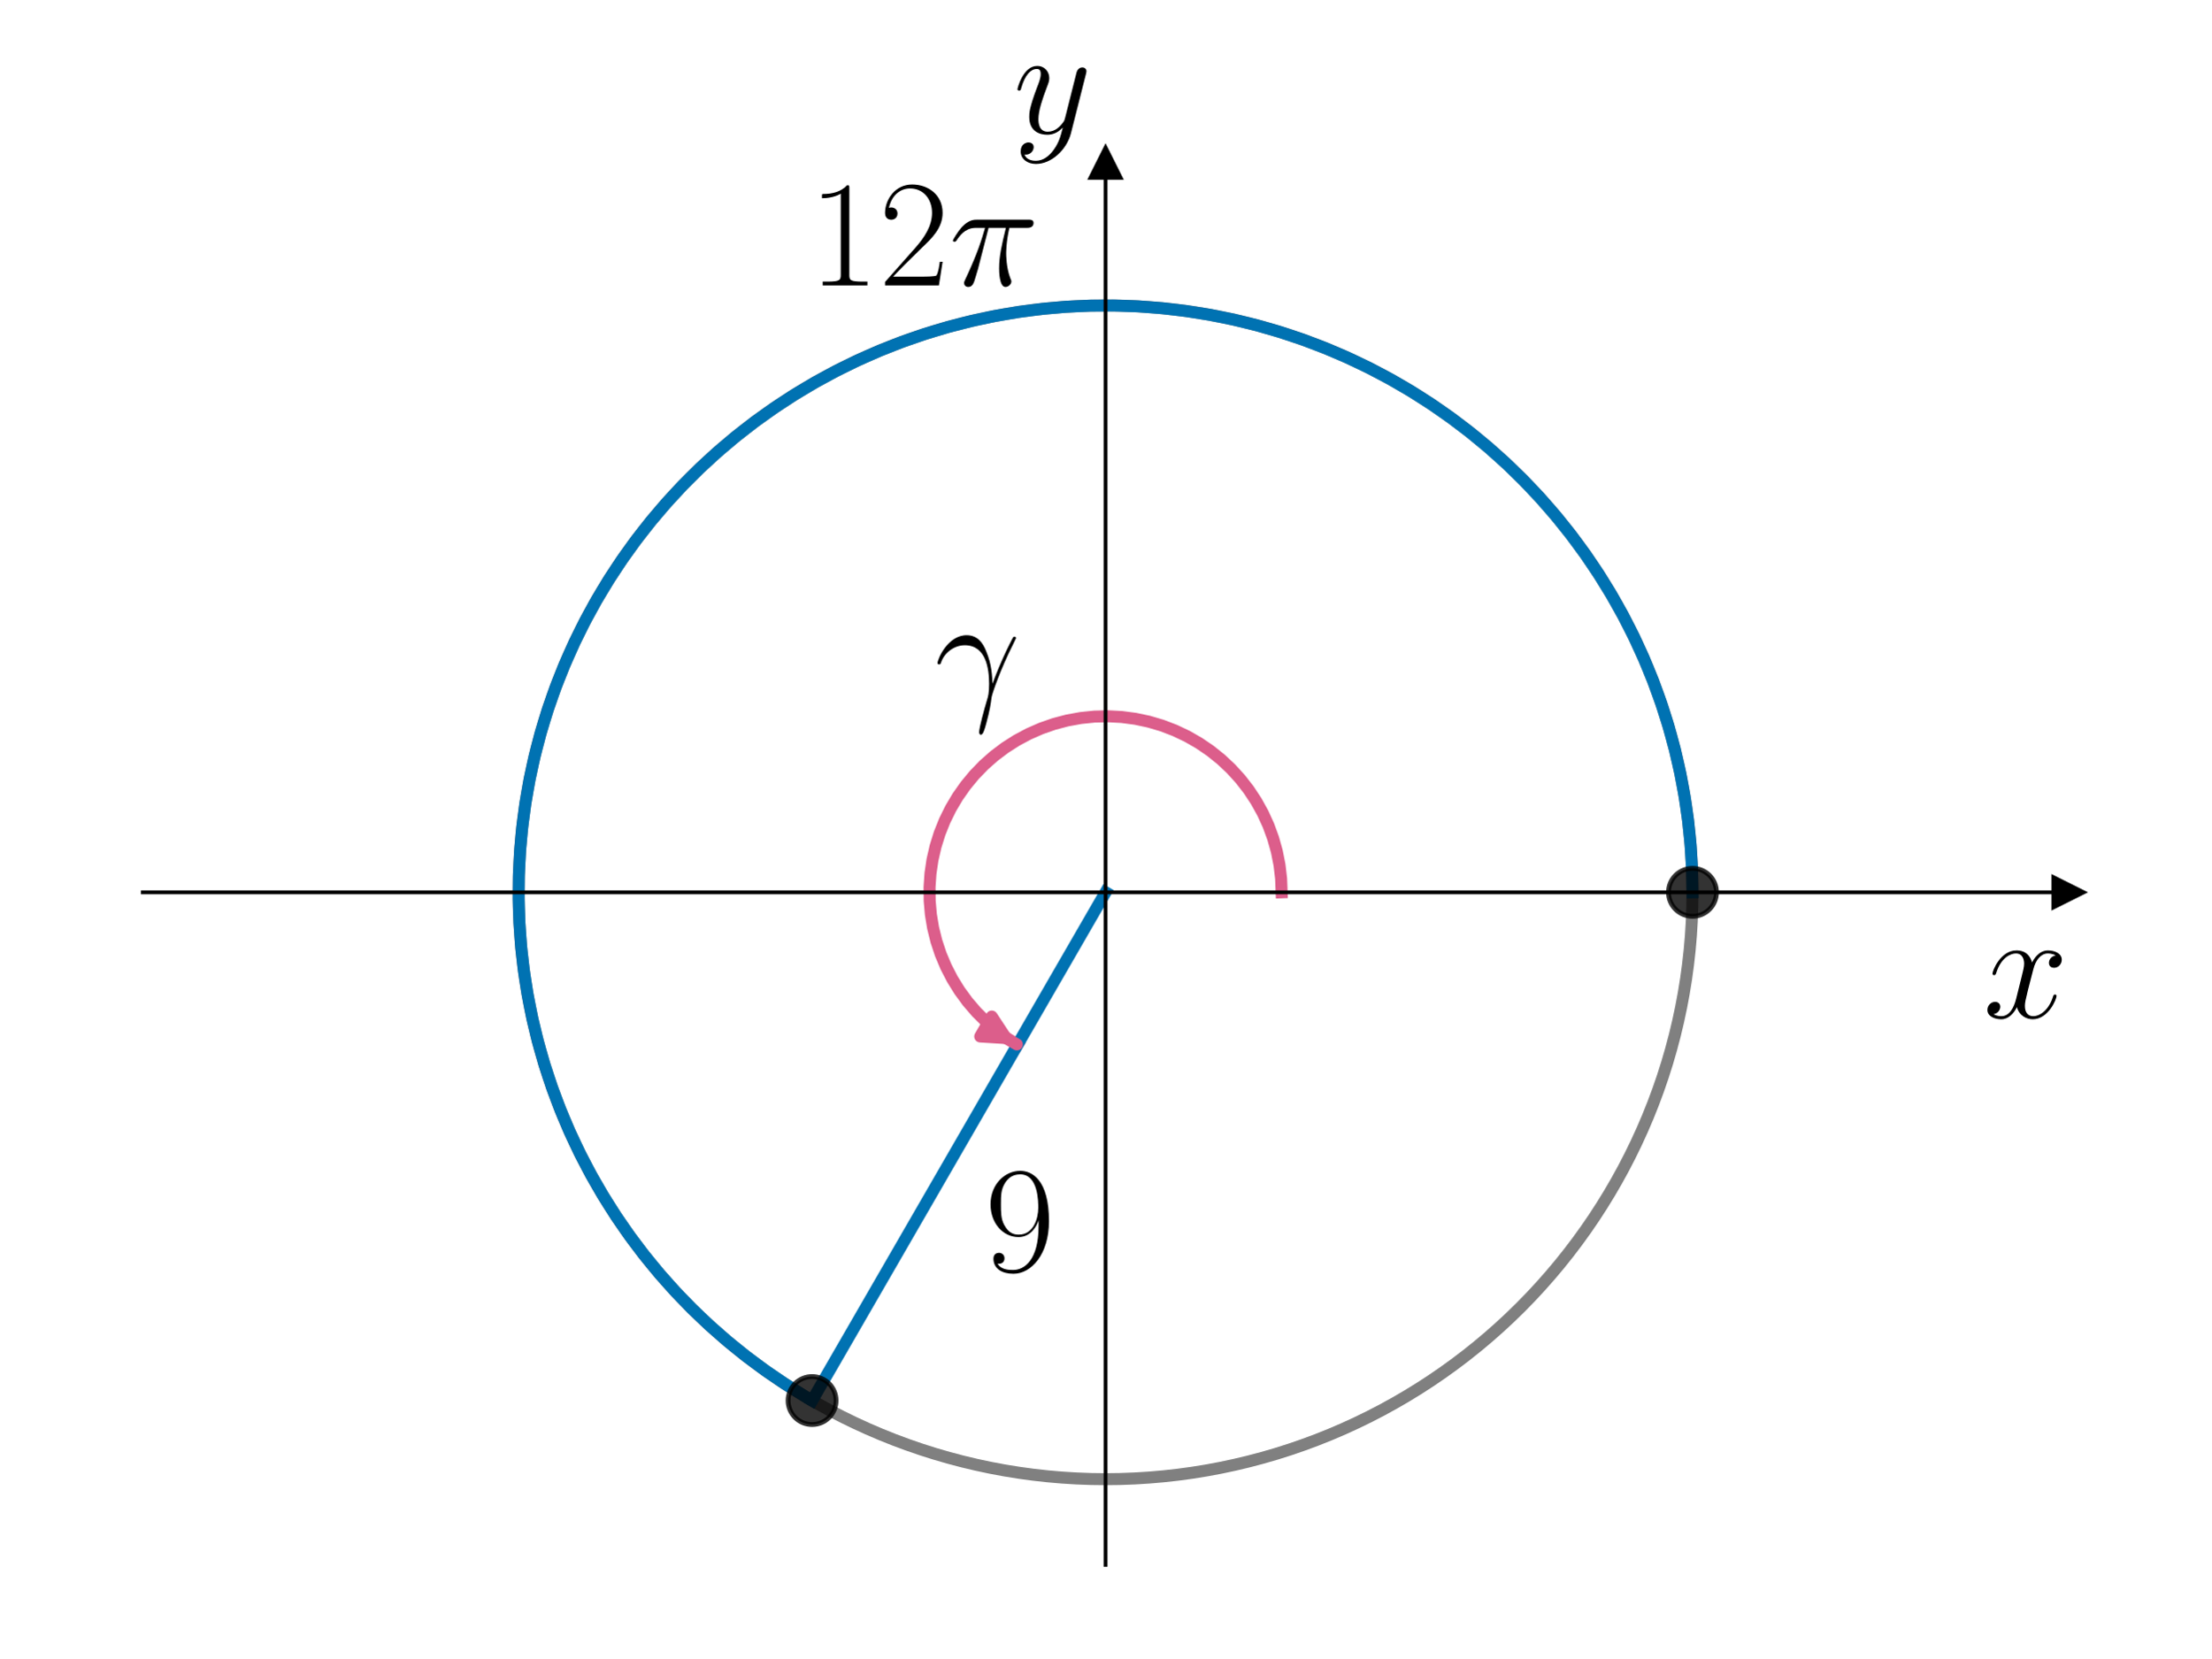
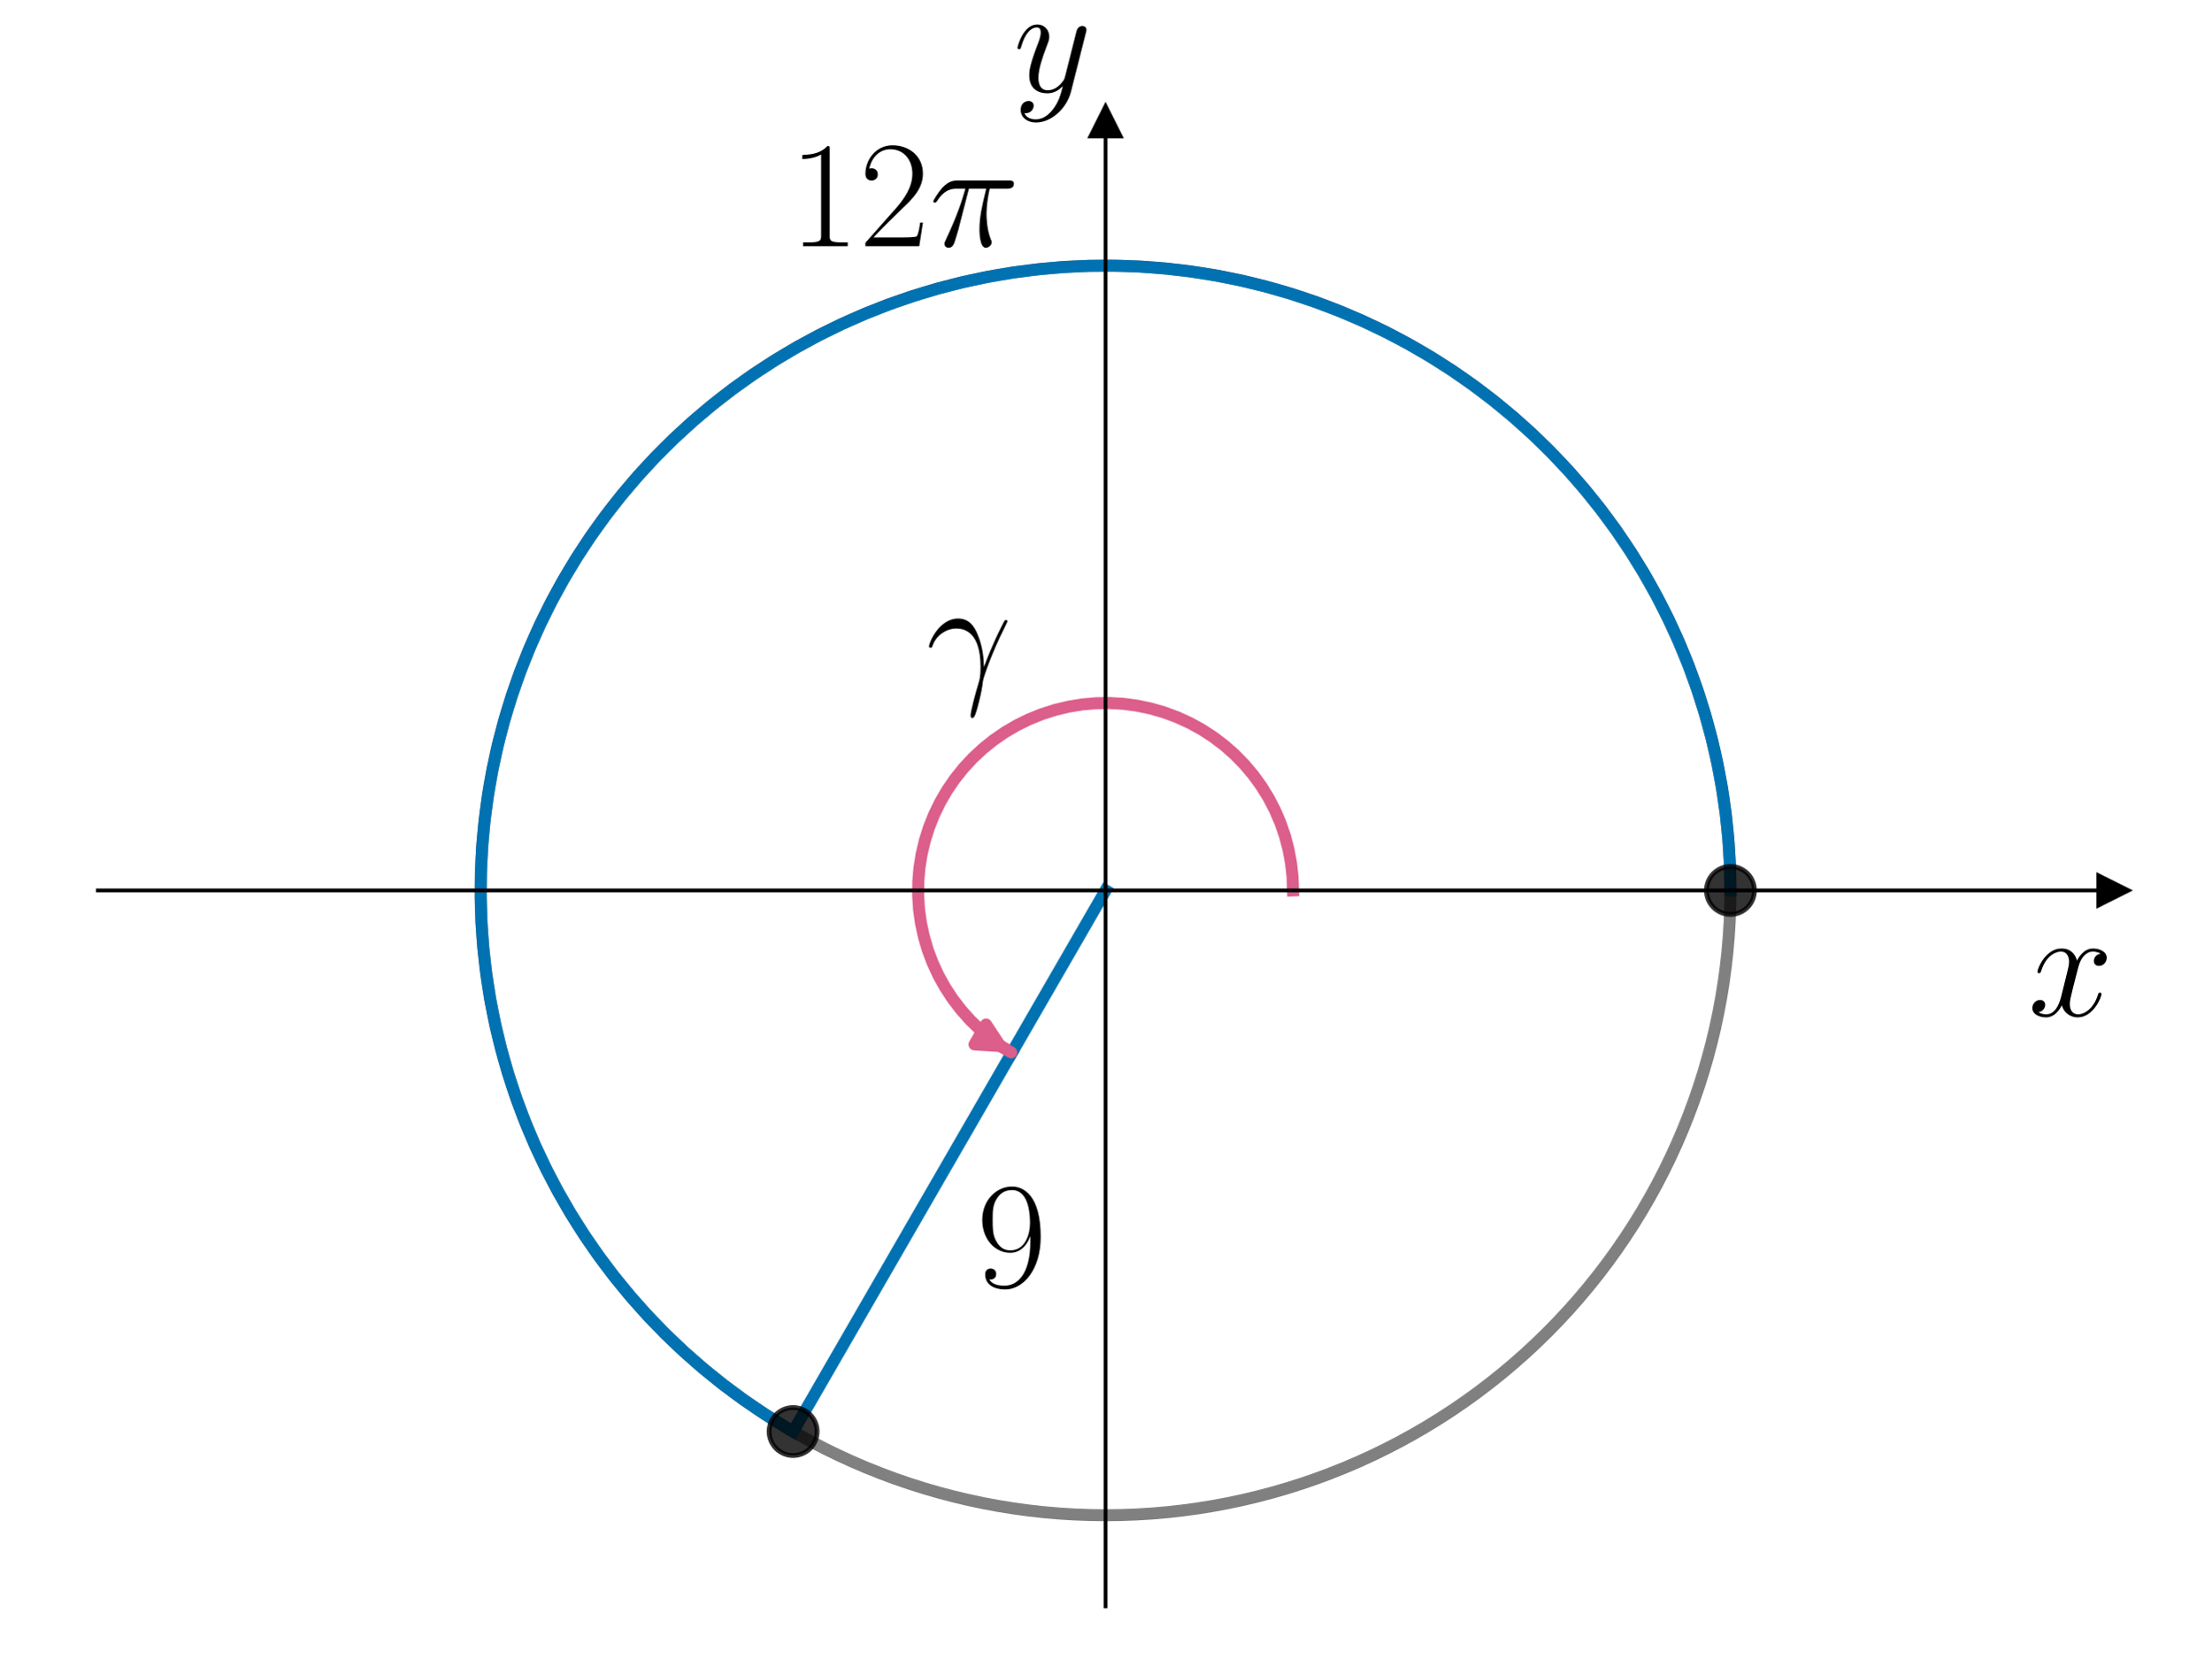
<svg xmlns="http://www.w3.org/2000/svg" xmlns:xlink="http://www.w3.org/1999/xlink" width="460.8pt" height="345.6pt" viewBox="0 0 460.8 345.6" version="1.1">
  <defs>
    <style type="text/css">*{stroke-linejoin: round; stroke-linecap: butt}</style>
  </defs>
  <g id="figure_1">
    <g id="patch_1">
      <path d="M 0 345.6  L 460.8 345.6  L 460.8 0  L 0 0  L 0 345.6  z " style="fill: none" />
    </g>
    <g id="axes_1">
      <g id="patch_2">
-         <path d="M 29.768 326.16  L 431.032 326.16  L 431.032 33.97  L 29.768 33.97  L 29.768 326.16  z " style="fill: none" />
+         <path d="M 20.403 334.8  L 440.397 334.8  L 440.397 25.33  L 20.403 25.33  L 20.403 334.8  z " style="fill: none" />
      </g>
      <g id="patch_3">
-         <path d="M 230.4 308.309  C 262.84 308.309 293.957 295.42 316.895 272.481  C 339.834 249.542 352.723 218.426 352.723 185.986  C 352.723 153.545 339.834 122.429 316.895 99.49  C 293.957 76.551 262.84 63.662 230.4 63.662  C 197.96 63.662 166.843 76.551 143.905 99.49  C 120.966 122.429 108.077 153.545 108.077 185.986  C 108.077 218.426 120.966 249.542 143.905 272.481  C 166.843 295.42 197.96 308.309 230.4 308.309  L 230.4 308.309  z " clip-path="url(#pe21313c6fc)" style="fill: none; stroke: #808080; stroke-width: 2.5; stroke-linejoin: miter" />
+         <path d="M 230.4 315.825  C 264.938 315.825 298.066 302.103 322.489 277.681  C 346.911 253.259 360.633 220.131 360.633 185.593  C 360.633 151.054 346.911 117.926 322.489 93.504  C 298.066 69.082 264.938 55.36 230.4 55.36  C 195.862 55.36 162.734 69.082 138.311 93.504  C 113.889 117.926 100.167 151.054 100.167 185.593  C 100.167 220.131 113.889 253.259 138.311 277.681  C 162.734 302.103 195.862 315.825 230.4 315.825  L 230.4 315.825  z " clip-path="url(#p44d6c56ae9)" style="fill: none; stroke: #808080; stroke-width: 2.5; stroke-linejoin: miter" />
      </g>
      <g id="matplotlib.axis_1">
        <g id="text_1">
-           <g transform="translate(413.2932 212.1248) scale(0.32 -0.32)">
+           <g transform="translate(422.6584 211.7317) scale(0.32 -0.32)">
            <defs>
              <path id="CMMI12-78" d="M 3034 2606  C 2829 2567 2752 2414 2752 2293  C 2752 2139 2874 2088 2963 2088  C 3155 2088 3290 2254 3290 2427  C 3290 2695 2982 2816 2714 2816  C 2323 2816 2106 2433 2048 2312  C 1901 2816 1504 2816 1389 2816  C 736 2816 390 1980 390 1839  C 390 1814 416 1782 461 1782  C 512 1782 525 1820 538 1846  C 755 2555 1184 2689 1370 2689  C 1658 2689 1715 2420 1715 2267  C 1715 2127 1677 1980 1600 1673  L 1382 798  C 1286 415 1101 64 762 64  C 730 64 570 64 435 147  C 666 192 717 383 717 460  C 717 588 621 664 499 664  C 346 664 179 530 179 326  C 179 57 480 -64 755 -64  C 1062 -64 1280 179 1414 441  C 1517 64 1837 -64 2074 -64  C 2726 -64 3072 773 3072 913  C 3072 945 3046 971 3008 971  C 2950 971 2944 939 2925 888  C 2752 326 2381 64 2093 64  C 1869 64 1747 230 1747 492  C 1747 632 1773 734 1875 1156  L 2099 2024  C 2195 2408 2413 2689 2707 2689  C 2720 2689 2899 2689 3034 2606  z " transform="scale(0.015625)" />
            </defs>
            <use xlink:href="#CMMI12-78" transform="scale(0.996264)" />
          </g>
        </g>
      </g>
      <g id="matplotlib.axis_2">
        <g id="text_2">
-           <g transform="translate(211.1795 27.76909) scale(0.32 -0.32)">
+           <g transform="translate(211.1795 19.12909) scale(0.32 -0.32)">
            <defs>
              <path id="CMMI12-79" d="M 1683 -700  C 1510 -939 1261 -1152 947 -1152  C 870 -1152 563 -1152 467 -889  C 486 -895 518 -895 531 -895  C 723 -895 851 -729 851 -582  C 851 -435 730 -384 634 -384  C 531 -384 307 -458 307 -759  C 307 -1071 582 -1286 947 -1286  C 1587 -1286 2234 -700 2413 6  L 3040 2485  C 3046 2517 3059 2556 3059 2594  C 3059 2689 2982 2753 2886 2753  C 2829 2753 2694 2727 2643 2535  L 2170 658  C 2138 543 2138 530 2086 460  C 1958 281 1747 64 1440 64  C 1082 64 1050 415 1050 588  C 1050 952 1222 1443 1395 1903  C 1466 2088 1504 2178 1504 2305  C 1504 2574 1312 2816 998 2816  C 410 2816 173 1890 173 1839  C 173 1814 198 1782 243 1782  C 301 1782 307 1807 333 1897  C 486 2433 730 2689 979 2689  C 1037 2689 1146 2689 1146 2478  C 1146 2312 1075 2127 979 1884  C 666 1047 666 837 666 683  C 666 77 1101 -64 1421 -64  C 1606 -64 1837 -6 2061 230  L 2067 224  C 1971 -147 1907 -392 1683 -700  z " transform="scale(0.015625)" />
            </defs>
            <use xlink:href="#CMMI12-79" transform="scale(0.996264)" />
          </g>
        </g>
      </g>
      <g id="line2d_1">
        <defs>
-           <path id="m3be3215882" d="M 3 0  L -3 -3  L -3 3  z " style="stroke: #000000; stroke-linejoin: miter" />
+           <path id="m670208b266" d="M 3 0  L -3 -3  L -3 3  z " style="stroke: #000000; stroke-linejoin: miter" />
        </defs>
        <g>
-           <use xlink:href="#m3be3215882" x="431.032" y="185.986" style="stroke: #000000; stroke-linejoin: miter" />
+           <use xlink:href="#m670208b266" x="440.397" y="185.593" style="stroke: #000000; stroke-linejoin: miter" />
        </g>
      </g>
      <g id="line2d_2">
        <defs>
-           <path id="m90224c7949" d="M 0 -3  L -3 3  L 3 3  z " style="stroke: #000000; stroke-linejoin: miter" />
+           <path id="mddb94c34fd" d="M 0 -3  L -3 3  L 3 3  z " style="stroke: #000000; stroke-linejoin: miter" />
        </defs>
        <g>
-           <use xlink:href="#m90224c7949" x="230.4" y="33.97" style="stroke: #000000; stroke-linejoin: miter" />
+           <use xlink:href="#mddb94c34fd" x="230.4" y="25.33" style="stroke: #000000; stroke-linejoin: miter" />
        </g>
      </g>
      <g id="line2d_3">
-         <path d="M 267.097 185.986  L 266.986 183.133  L 266.654 180.299  L 266.102 177.498  L 265.334 174.749  L 264.355 172.068  L 263.171 169.471  L 261.788 166.974  L 260.216 164.592  L 258.463 162.34  L 256.541 160.23  L 254.46 158.276  L 252.233 156.49  L 249.875 154.883  L 247.399 153.463  L 244.82 152.24  L 242.154 151.222  L 239.416 150.413  L 236.624 149.82  L 233.795 149.446  L 230.945 149.293  L 228.091 149.361  L 225.252 149.652  L 222.444 150.162  L 219.683 150.888  L 216.988 151.827  L 214.374 152.973  L 211.857 154.318  L 209.452 155.855  L 207.173 157.575  L 205.035 159.466  L 203.051 161.517  L 201.232 163.717  L 199.59 166.051  L 198.134 168.506  L 196.873 171.066  L 195.815 173.717  L 194.966 176.442  L 194.331 179.225  L 193.915 182.049  L 193.719 184.896  L 193.746 187.75  L 193.994 190.594  L 194.462 193.409  L 195.148 196.18  L 196.046 198.889  L 197.153 201.52  L 198.461 204.057  L 199.962 206.484  L 201.647 208.788  L 203.507 210.954  L 205.528 212.968  L 207.701 214.82  L 210.01 216.497  L 212.052 217.766  L 212.052 217.766  " clip-path="url(#pe21313c6fc)" style="fill: none; stroke: #dc5e8b; stroke-width: 2.5; stroke-linecap: square" />
+         <path d="M 269.47 185.593  L 269.364 182.716  L 269.046 179.854  L 268.519 177.024  L 267.784 174.24  L 266.847 171.518  L 265.712 168.873  L 264.384 166.318  L 262.873 163.868  L 261.185 161.536  L 259.33 159.334  L 257.318 157.275  L 255.16 155.37  L 252.867 153.629  L 250.452 152.061  L 247.929 150.675  L 245.31 149.48  L 242.61 148.48  L 239.844 147.681  L 237.027 147.089  L 234.174 146.705  L 231.3 146.533  L 228.421 146.573  L 225.553 146.824  L 222.712 147.287  L 219.912 147.957  L 217.169 148.831  L 214.498 149.905  L 211.913 151.173  L 209.429 152.628  L 207.058 154.262  L 204.815 156.066  L 202.71 158.03  L 200.755 160.144  L 198.962 162.396  L 197.339 164.773  L 195.896 167.264  L 194.64 169.855  L 193.578 172.531  L 192.716 175.278  L 192.059 178.081  L 191.61 180.924  L 191.372 183.793  L 191.345 186.672  L 191.531 189.545  L 191.927 192.397  L 192.533 195.211  L 193.344 197.973  L 194.356 200.669  L 195.564 203.282  L 196.961 205.799  L 198.54 208.206  L 200.292 210.491  L 202.207 212.641  L 204.275 214.643  L 206.485 216.488  L 208.825 218.165  L 210.865 219.428  L 210.865 219.428  " clip-path="url(#p44d6c56ae9)" style="fill: none; stroke: #dc5e8b; stroke-width: 2.5; stroke-linecap: square" />
      </g>
      <g id="line2d_4">
-         <path d="M 352.723 185.986  L 352.621 180.978  L 352.313 175.979  L 351.801 170.997  L 351.086 166.04  L 350.168 161.117  L 349.05 156.235  L 347.733 151.403  L 346.219 146.629  L 344.511 141.921  L 342.611 137.287  L 340.524 132.734  L 338.252 128.271  L 335.799 123.905  L 333.169 119.642  L 330.367 115.491  L 327.398 111.458  L 324.266 107.55  L 320.976 103.773  L 317.535 100.134  L 313.948 96.639  L 310.22 93.294  L 306.359 90.105  L 302.371 87.076  L 298.261 84.212  L 294.039 81.52  L 289.709 79.002  L 285.28 76.664  L 280.759 74.509  L 276.153 72.541  L 271.471 70.764  L 266.72 69.179  L 261.908 67.79  L 257.044 66.599  L 252.134 65.609  L 247.188 64.82  L 242.215 64.234  L 237.221 63.853  L 232.216 63.676  L 227.207 63.704  L 222.204 63.937  L 217.215 64.375  L 212.248 65.017  L 207.312 65.861  L 202.414 66.907  L 197.563 68.152  L 192.767 69.595  L 188.034 71.233  L 183.372 73.064  L 178.789 75.084  L 174.293 77.289  L 169.89 79.677  L 165.589 82.243  L 161.397 84.983  L 157.32 87.892  L 153.366 90.966  L 149.541 94.199  L 145.852 97.586  L 142.304 101.121  L 138.904 104.798  L 135.657 108.612  L 132.569 112.555  L 129.645 116.621  L 126.89 120.804  L 124.309 125.095  L 121.905 129.489  L 119.684 133.978  L 117.647 138.553  L 115.8 143.209  L 114.145 147.936  L 112.685 152.726  L 111.422 157.573  L 110.359 162.467  L 109.497 167.401  L 108.838 172.365  L 108.382 177.353  L 108.131 182.355  L 108.085 187.363  L 108.244 192.369  L 108.607 197.364  L 109.175 202.34  L 109.946 207.288  L 110.919 212.201  L 112.092 217.07  L 113.464 221.887  L 115.032 226.644  L 116.793 231.332  L 118.744 235.945  L 120.883 240.473  L 123.205 244.911  L 125.707 249.249  L 128.384 253.482  L 131.233 257.601  L 134.248 261.601  L 137.423 265.473  L 140.755 269.213  L 144.237 272.812  L 147.864 276.267  L 151.628 279.57  L 155.525 282.716  L 159.548 285.7  L 163.689 288.516  L 167.942 291.161  L 169.238 291.92  L 169.238 291.92  " clip-path="url(#pe21313c6fc)" style="fill: none; stroke: #0072b2; stroke-width: 2.5; stroke-linecap: square" />
+         <path d="M 360.633 185.593  L 360.524 180.261  L 360.196 174.939  L 359.652 169.635  L 358.89 164.358  L 357.913 159.116  L 356.722 153.918  L 355.32 148.774  L 353.708 143.691  L 351.889 138.679  L 349.867 133.745  L 347.645 128.898  L 345.226 124.146  L 342.614 119.497  L 339.814 114.959  L 336.831 110.54  L 333.67 106.246  L 330.335 102.085  L 326.833 98.064  L 323.169 94.19  L 319.35 90.469  L 315.382 86.908  L 311.271 83.512  L 307.024 80.287  L 302.65 77.238  L 298.154 74.372  L 293.544 71.692  L 288.829 69.202  L 284.015 66.908  L 279.112 64.813  L 274.127 62.92  L 269.069 61.233  L 263.946 59.754  L 258.766 58.487  L 253.54 57.432  L 248.274 56.592  L 242.978 55.969  L 237.662 55.562  L 232.333 55.374  L 227.001 55.404  L 221.675 55.652  L 216.363 56.118  L 211.075 56.802  L 205.819 57.701  L 200.604 58.814  L 195.439 60.14  L 190.333 61.676  L 185.294 63.42  L 180.331 65.369  L 175.452 67.519  L 170.665 69.868  L 165.978 72.41  L 161.398 75.142  L 156.935 78.059  L 152.595 81.156  L 148.385 84.429  L 144.312 87.871  L 140.384 91.477  L 136.607 95.24  L 132.987 99.155  L 129.531 103.215  L 126.243 107.414  L 123.13 111.743  L 120.197 116.196  L 117.449 120.765  L 114.89 125.443  L 112.524 130.222  L 110.357 135.093  L 108.39 140.05  L 106.628 145.082  L 105.073 150.183  L 103.729 155.343  L 102.597 160.553  L 101.679 165.806  L 100.977 171.092  L 100.492 176.402  L 100.225 181.727  L 100.175 187.059  L 100.345 192.388  L 100.732 197.707  L 101.336 203.004  L 102.157 208.273  L 103.193 213.503  L 104.442 218.687  L 105.903 223.816  L 107.572 228.88  L 109.447 233.871  L 111.524 238.782  L 113.801 243.604  L 116.274 248.328  L 118.937 252.947  L 121.788 257.453  L 124.82 261.839  L 128.03 266.097  L 131.411 270.22  L 134.958 274.201  L 138.666 278.034  L 142.527 281.712  L 146.535 285.228  L 150.684 288.578  L 154.966 291.754  L 159.375 294.753  L 163.903 297.569  L 165.284 298.377  L 165.284 298.377  " clip-path="url(#p44d6c56ae9)" style="fill: none; stroke: #0072b2; stroke-width: 2.5; stroke-linecap: square" />
      </g>
      <g id="line2d_5">
-         <path d="M 230.4 185.986  L 169.238 291.92  " clip-path="url(#pe21313c6fc)" style="fill: none; stroke: #0072b2; stroke-width: 2.5; stroke-linecap: square" />
+         <path d="M 230.4 185.593  L 165.284 298.377  " clip-path="url(#p44d6c56ae9)" style="fill: none; stroke: #0072b2; stroke-width: 2.5; stroke-linecap: square" />
      </g>
      <g id="line2d_6">
        <defs>
-           <path id="m4944784c96" d="M 0 5  C 1.326 5 2.598 4.473 3.536 3.536  C 4.473 2.598 5 1.326 5 0  C 5 -1.326 4.473 -2.598 3.536 -3.536  C 2.598 -4.473 1.326 -5 0 -5  C -1.326 -5 -2.598 -4.473 -3.536 -3.536  C -4.473 -2.598 -5 -1.326 -5 0  C -5 1.326 -4.473 2.598 -3.536 3.536  C -2.598 4.473 -1.326 5 0 5  z " style="stroke: #000000; stroke-opacity: 0.8" />
+           <path id="m54eda1008a" d="M 0 5  C 1.326 5 2.598 4.473 3.536 3.536  C 4.473 2.598 5 1.326 5 0  C 5 -1.326 4.473 -2.598 3.536 -3.536  C 2.598 -4.473 1.326 -5 0 -5  C -1.326 -5 -2.598 -4.473 -3.536 -3.536  C -4.473 -2.598 -5 -1.326 -5 0  C -5 1.326 -4.473 2.598 -3.536 3.536  C -2.598 4.473 -1.326 5 0 5  z " style="stroke: #000000; stroke-opacity: 0.8" />
        </defs>
-         <g clip-path="url(#pe21313c6fc)">
-           <use xlink:href="#m4944784c96" x="352.723" y="185.986" style="fill-opacity: 0.8; stroke: #000000; stroke-opacity: 0.8" />
+         <g clip-path="url(#p44d6c56ae9)">
+           <use xlink:href="#m54eda1008a" x="360.633" y="185.593" style="fill-opacity: 0.8; stroke: #000000; stroke-opacity: 0.8" />
        </g>
      </g>
      <g id="line2d_7">
-         <g clip-path="url(#pe21313c6fc)">
-           <use xlink:href="#m4944784c96" x="169.238" y="291.92" style="fill-opacity: 0.8; stroke: #000000; stroke-opacity: 0.8" />
+         <g clip-path="url(#p44d6c56ae9)">
+           <use xlink:href="#m54eda1008a" x="165.284" y="298.377" style="fill-opacity: 0.8; stroke: #000000; stroke-opacity: 0.8" />
        </g>
      </g>
      <g id="patch_4">
-         <path d="M 230.4 326.16  L 230.4 33.97  " style="fill: none; stroke: #000000; stroke-width: 0.8; stroke-linejoin: miter; stroke-linecap: square" />
+         <path d="M 230.4 334.8  L 230.4 25.33  " style="fill: none; stroke: #000000; stroke-width: 0.8; stroke-linejoin: miter; stroke-linecap: square" />
      </g>
      <g id="patch_5">
-         <path d="M 431.032 326.16  L 431.032 33.97  " style="fill: none" />
+         <path d="M 440.397 334.8  L 440.397 25.33  " style="fill: none" />
      </g>
      <g id="patch_6">
-         <path d="M 29.768 185.986  L 431.032 185.986  " style="fill: none; stroke: #000000; stroke-width: 0.8; stroke-linejoin: miter; stroke-linecap: square" />
+         <path d="M 20.403 185.593  L 440.397 185.593  " style="fill: none; stroke: #000000; stroke-width: 0.8; stroke-linejoin: miter; stroke-linecap: square" />
      </g>
      <g id="patch_7">
-         <path d="M 29.768 33.97  L 431.032 33.97  " style="fill: none" />
+         <path d="M 20.403 25.33  L 440.397 25.33  " style="fill: none" />
      </g>
      <g id="patch_8">
-         <path d="M 211.922 217.691  Q 211.987 217.728 209.634 216.364  " style="fill: none; stroke: #dc5e8b; stroke-width: 2.5; stroke-linecap: round" />
-         <path d="M 206.686 211.879  L 209.634 216.364  L 204.278 216.031  z " style="fill: #dc5e8b; stroke: #dc5e8b; stroke-width: 2.5; stroke-linecap: round" />
+         <path d="M 210.727 219.348  Q 210.796 219.388 208.447 218.026  " style="fill: none; stroke: #dc5e8b; stroke-width: 2.5; stroke-linecap: round" />
+         <path d="M 205.5 213.541  L 208.447 218.026  L 203.091 217.693  z " style="fill: #dc5e8b; stroke: #dc5e8b; stroke-width: 2.5; stroke-linecap: round" />
      </g>
      <g id="text_3">
-         <g transform="translate(205.219 264.8585) scale(0.32 -0.32)">
+         <g transform="translate(203.4936 268.134) scale(0.32 -0.32)">
          <defs>
            <path id="CMR17-39" d="M 2253 1864  C 2253 464 1670 31 1190 31  C 1043 31 685 31 538 294  C 704 268 826 357 826 518  C 826 692 685 749 595 749  C 538 749 365 723 365 506  C 365 71 742 -128 1203 -128  C 1939 -128 2688 674 2688 2073  C 2688 3817 1971 4179 1485 4179  C 851 4179 243 3628 243 2778  C 243 1991 762 1408 1414 1408  C 1952 1408 2189 1903 2253 2112  L 2253 1864  z M 1427 1510  C 1254 1510 1011 1542 813 1922  C 678 2169 678 2461 678 2771  C 678 3146 678 3405 858 3684  C 947 3817 1114 4032 1485 4032  C 2240 4032 2240 2885 2240 2632  C 2240 2182 2035 1510 1427 1510  z " transform="scale(0.015625)" />
          </defs>
          <use xlink:href="#CMR17-39" transform="scale(0.996264)" />
        </g>
      </g>
      <g id="text_4">
-         <g transform="translate(194.7814 146.2839) scale(0.32 -0.32)">
+         <g transform="translate(193.0017 142.8084) scale(0.32 -0.32)">
          <defs>
            <path id="CMMI12-d" d="M 2419 760  C 2406 1071 2394 1561 2150 2133  C 2022 2452 1805 2788 1338 2788  C 550 2788 122 1790 122 1625  C 122 1567 166 1567 186 1567  C 243 1567 243 1580 275 1663  C 410 2057 819 2368 1261 2368  C 2150 2368 2278 1383 2278 754  C 2278 352 2234 220 2195 92  C 2074 -302 1862 -1090 1862 -1268  C 1862 -1319 1882 -1376 1933 -1376  C 2029 -1376 2086 -1166 2157 -912  C 2310 -353 2349 -73 2381 181  C 2400 334 2765 1384 3270 2382  C 3315 2483 3405 2655 3405 2674  C 3405 2680 3398 2725 3341 2725  C 3328 2725 3296 2725 3283 2699  C 3270 2687 3046 2254 2854 1822  C 2758 1606 2630 1320 2419 760  z " transform="scale(0.015625)" />
          </defs>
          <use xlink:href="#CMMI12-d" transform="scale(0.996264)" />
        </g>
      </g>
      <g id="text_5">
-         <g transform="translate(168.5221 59.48986) scale(0.32 -0.32)">
+         <g transform="translate(164.4238 51.31828) scale(0.32 -0.32)">
          <defs>
            <path id="CMR17-31" d="M 1702 4058  C 1702 4192 1696 4192 1606 4192  C 1357 3916 979 3827 621 3827  C 602 3827 570 3827 563 3808  C 557 3795 557 3782 557 3648  C 755 3648 1088 3686 1344 3839  L 1344 461  C 1344 236 1331 160 781 160  L 589 160  L 589 0  C 896 0 1216 0 1523 0  C 1830 0 2150 0 2458 0  L 2458 160  L 2266 160  C 1715 160 1702 230 1702 458  L 1702 4058  z " transform="scale(0.015625)" />
            <path id="CMR17-32" d="M 2669 989  L 2554 989  C 2490 536 2438 459 2413 420  C 2381 369 1920 369 1830 369  L 602 369  C 832 619 1280 1072 1824 1597  C 2214 1967 2669 2402 2669 3035  C 2669 3790 2067 4224 1395 4224  C 691 4224 262 3604 262 3030  C 262 2780 448 2748 525 2748  C 589 2748 781 2787 781 3010  C 781 3207 614 3264 525 3264  C 486 3264 448 3258 422 3245  C 544 3790 915 4058 1306 4058  C 1862 4058 2227 3617 2227 3035  C 2227 2479 1901 2000 1536 1584  L 262 146  L 262 0  L 2515 0  L 2669 989  z " transform="scale(0.015625)" />
            <path id="CMMI12-19" d="M 1658 2408  L 2381 2408  C 2208 1692 2099 1226 2099 716  C 2099 626 2099 -64 2362 -64  C 2496 -64 2611 57 2611 166  C 2611 197 2611 210 2566 306  C 2394 747 2394 1296 2394 1341  C 2394 1379 2394 1832 2528 2408  L 3245 2408  C 3328 2408 3539 2408 3539 2612  C 3539 2752 3418 2752 3302 2752  L 1197 2752  C 1050 2752 832 2752 538 2440  C 371 2254 166 1916 166 1878  C 166 1840 198 1827 237 1827  C 282 1827 288 1846 320 1884  C 653 2408 986 2408 1146 2408  L 1510 2408  C 1370 1929 1210 1373 685 256  C 634 154 634 140 634 102  C 634 -32 749 -64 806 -64  C 992 -64 1043 102 1120 370  C 1222 696 1222 709 1286 964  L 1658 2408  z " transform="scale(0.015625)" />
          </defs>
          <use xlink:href="#CMR17-31" transform="scale(0.996264)" />
          <use xlink:href="#CMR17-32" transform="translate(45.69048 0) scale(0.996264)" />
          <use xlink:href="#CMMI12-19" transform="translate(91.38095 0) scale(0.996264)" />
        </g>
      </g>
    </g>
  </g>
  <defs>
-     <clipPath id="pe21313c6fc">
-       <rect x="29.768" y="33.97" width="401.264" height="292.19" />
+     <clipPath id="p44d6c56ae9">
+       <rect x="20.403" y="25.33" width="419.995" height="309.47" />
    </clipPath>
  </defs>
</svg>
